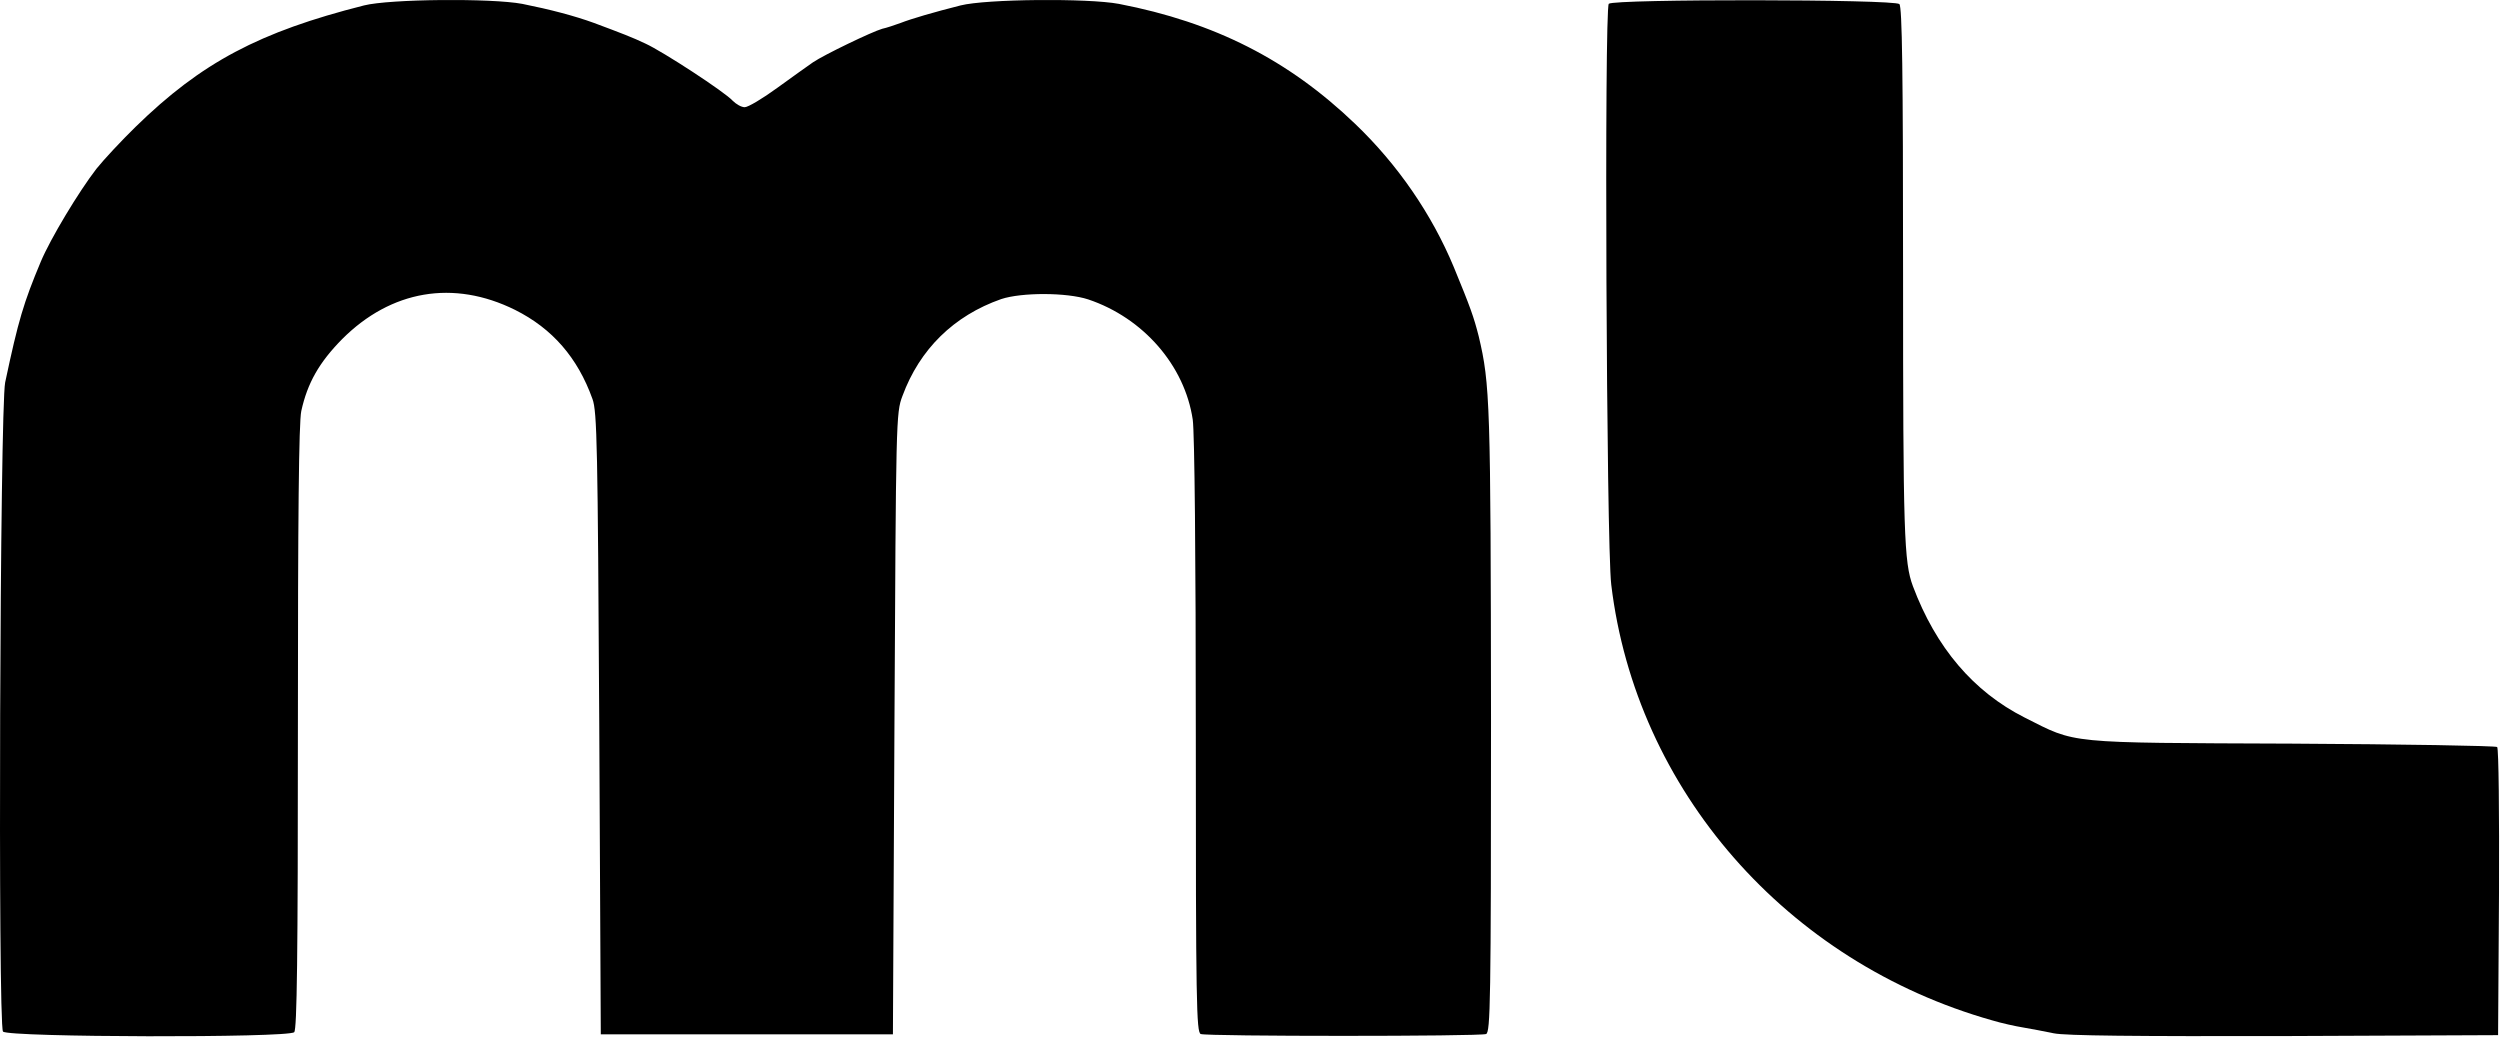
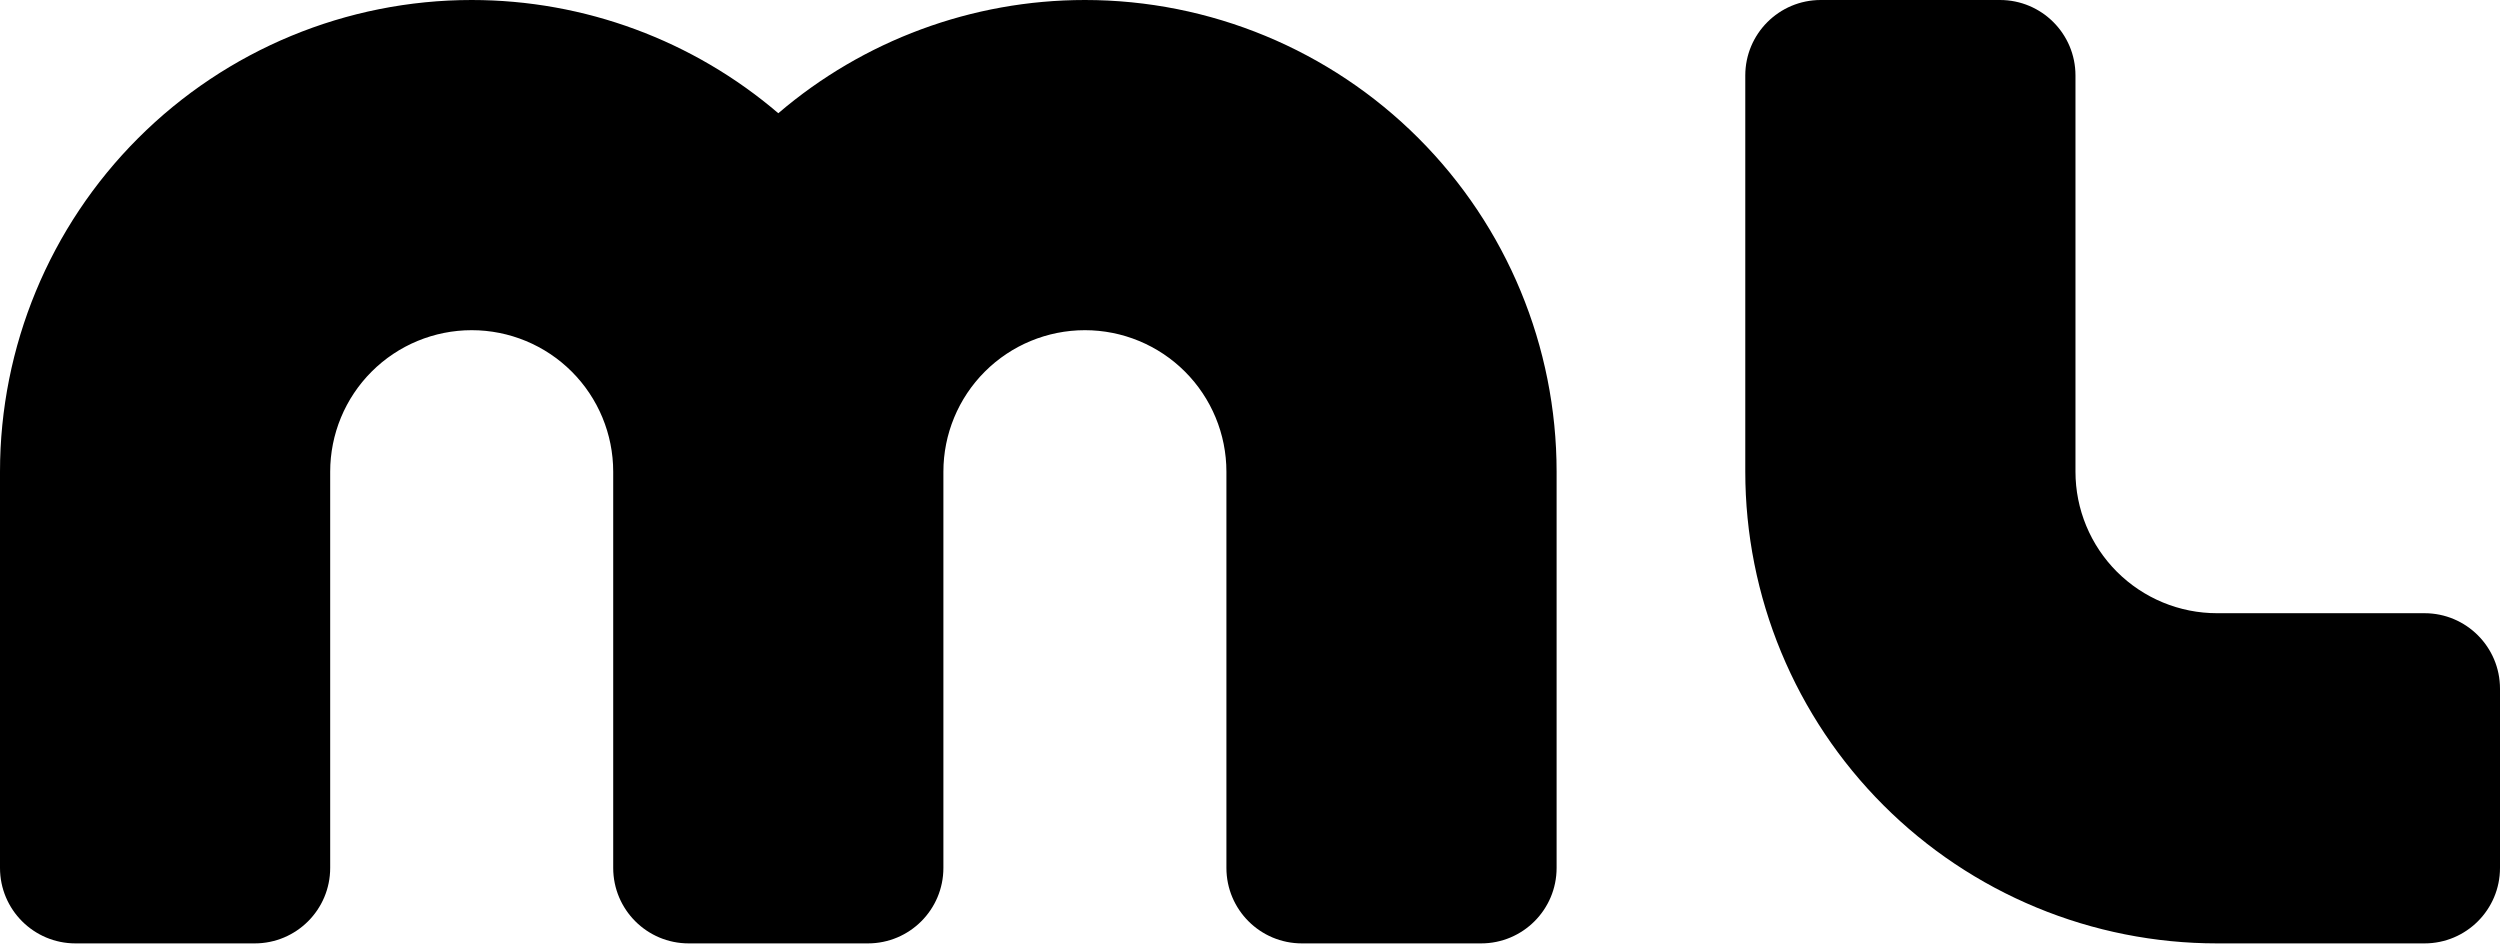
- <svg xmlns="http://www.w3.org/2000/svg" width="813" height="337" viewBox="0 0 813 337" fill="none">
-   <path d="M0.978 335.465C-0.722 333.365 -0.022 132.765 1.678 124.365C5.978 104.065 7.678 98.465 13.278 85.065C16.378 77.665 25.578 62.365 31.378 54.865C33.778 51.865 39.478 45.765 44.078 41.265C65.578 20.265 84.378 10.365 118.378 1.765C126.678 -0.335 159.778 -0.635 169.878 1.265C178.878 3.065 186.878 5.165 193.178 7.465C202.278 10.865 205.678 12.165 209.878 14.165C215.578 16.765 235.778 29.965 238.278 32.765C239.378 33.865 241.078 34.865 242.178 34.865C243.278 34.865 247.978 32.065 252.778 28.565C257.478 25.165 262.778 21.365 264.378 20.265C268.078 17.765 283.478 10.365 286.878 9.365C288.278 9.065 290.978 8.165 292.878 7.465C296.478 6.065 303.678 3.965 312.378 1.765C320.678 -0.335 353.778 -0.635 363.878 1.265C394.978 7.265 418.978 19.465 440.678 40.265C454.478 53.465 465.578 69.565 472.778 86.865C478.178 99.965 479.278 103.065 480.878 109.365C484.578 124.965 484.778 130.865 484.878 234.465C484.878 325.865 484.678 335.665 483.278 336.265C481.278 337.065 392.478 337.065 390.478 336.265C389.078 335.665 388.878 326.265 388.878 239.465C388.878 181.065 388.478 140.665 387.878 136.465C385.278 118.865 371.778 103.365 353.878 97.365C346.878 95.065 332.178 95.065 325.578 97.265C310.178 102.665 299.078 113.565 293.478 128.765C291.378 134.265 291.378 136.465 290.878 235.365L290.378 336.365H242.878H195.378L194.878 235.365C194.378 145.165 194.178 133.865 192.678 129.765C187.878 116.365 179.678 106.865 167.478 100.765C147.478 90.865 127.178 94.365 111.278 110.265C103.778 117.865 99.978 124.565 97.978 133.665C97.178 137.365 96.878 167.665 96.878 236.665C96.878 311.365 96.578 334.765 95.678 335.665C93.778 337.565 2.578 337.365 0.978 335.465Z" fill="black" />
-   <path d="M523.178 1.229C521.678 2.729 522.378 176.929 523.978 190.129C531.978 256.829 580.978 312.929 647.878 331.829C650.878 332.729 655.378 333.729 657.878 334.129C660.378 334.529 664.878 335.429 667.878 336.029C671.678 336.829 694.578 337.029 742.878 336.929L812.378 336.629L812.678 290.229C812.778 264.629 812.578 243.429 812.078 242.929C811.678 242.529 781.678 242.029 745.378 241.829C671.078 241.529 675.478 241.929 658.378 233.329C641.778 224.929 629.578 210.629 622.078 190.629C619.178 182.829 618.878 173.729 618.878 89.129C618.878 23.129 618.578 2.229 617.678 1.329C616.078 -0.271 524.778 -0.371 523.178 1.229Z" fill="black" />
+ <svg xmlns="http://www.w3.org/2000/svg" width="265" height="100" viewBox="0 0 265 100" fill="none">
+   <path d="M14.645 14.645C5.268 24.021 0 36.739 0 50V92C0 96.418 3.582 100 8 100H27C31.418 100 35 96.418 35 92V50C35 46.022 36.58 42.206 39.393 39.393C42.206 36.58 46.022 35 50 35C53.978 35 57.794 36.58 60.607 39.393C63.42 42.206 65 46.022 65 50V92C65 96.418 68.582 100 73 100H92C96.418 100 100 96.418 100 92V50C100 46.022 101.58 42.206 104.393 39.393C107.206 36.58 111.022 35 115 35C118.978 35 122.794 36.58 125.607 39.393C128.42 42.206 130 46.022 130 50V92C130 96.418 133.582 100 138 100H157C161.418 100 165 96.418 165 92V50C165 36.739 159.732 24.021 150.355 14.645C140.979 5.268 128.261 0 115 0C103.041 0 91.524 4.284 82.5 12.003C73.476 4.284 61.959 0 50 0C36.739 0 24.021 5.268 14.645 14.645Z" fill="black" />
+   <path d="M185 8C185 3.582 188.582 0 193 0H212C216.418 0 220 3.582 220 8V50C220 51.97 220.388 53.92 221.142 55.74C221.896 57.56 223.001 59.214 224.393 60.607C225.786 61.999 227.44 63.104 229.26 63.858C231.08 64.612 233.03 65 235 65H257C261.418 65 265 68.582 265 73V92C265 96.418 261.418 100 257 100H235C228.434 100 221.932 98.707 215.866 96.194C209.8 93.681 204.288 89.998 199.645 85.355C195.002 80.712 191.319 75.2 188.806 69.134C186.293 63.068 185 56.566 185 50V8Z" fill="black" />
</svg>
